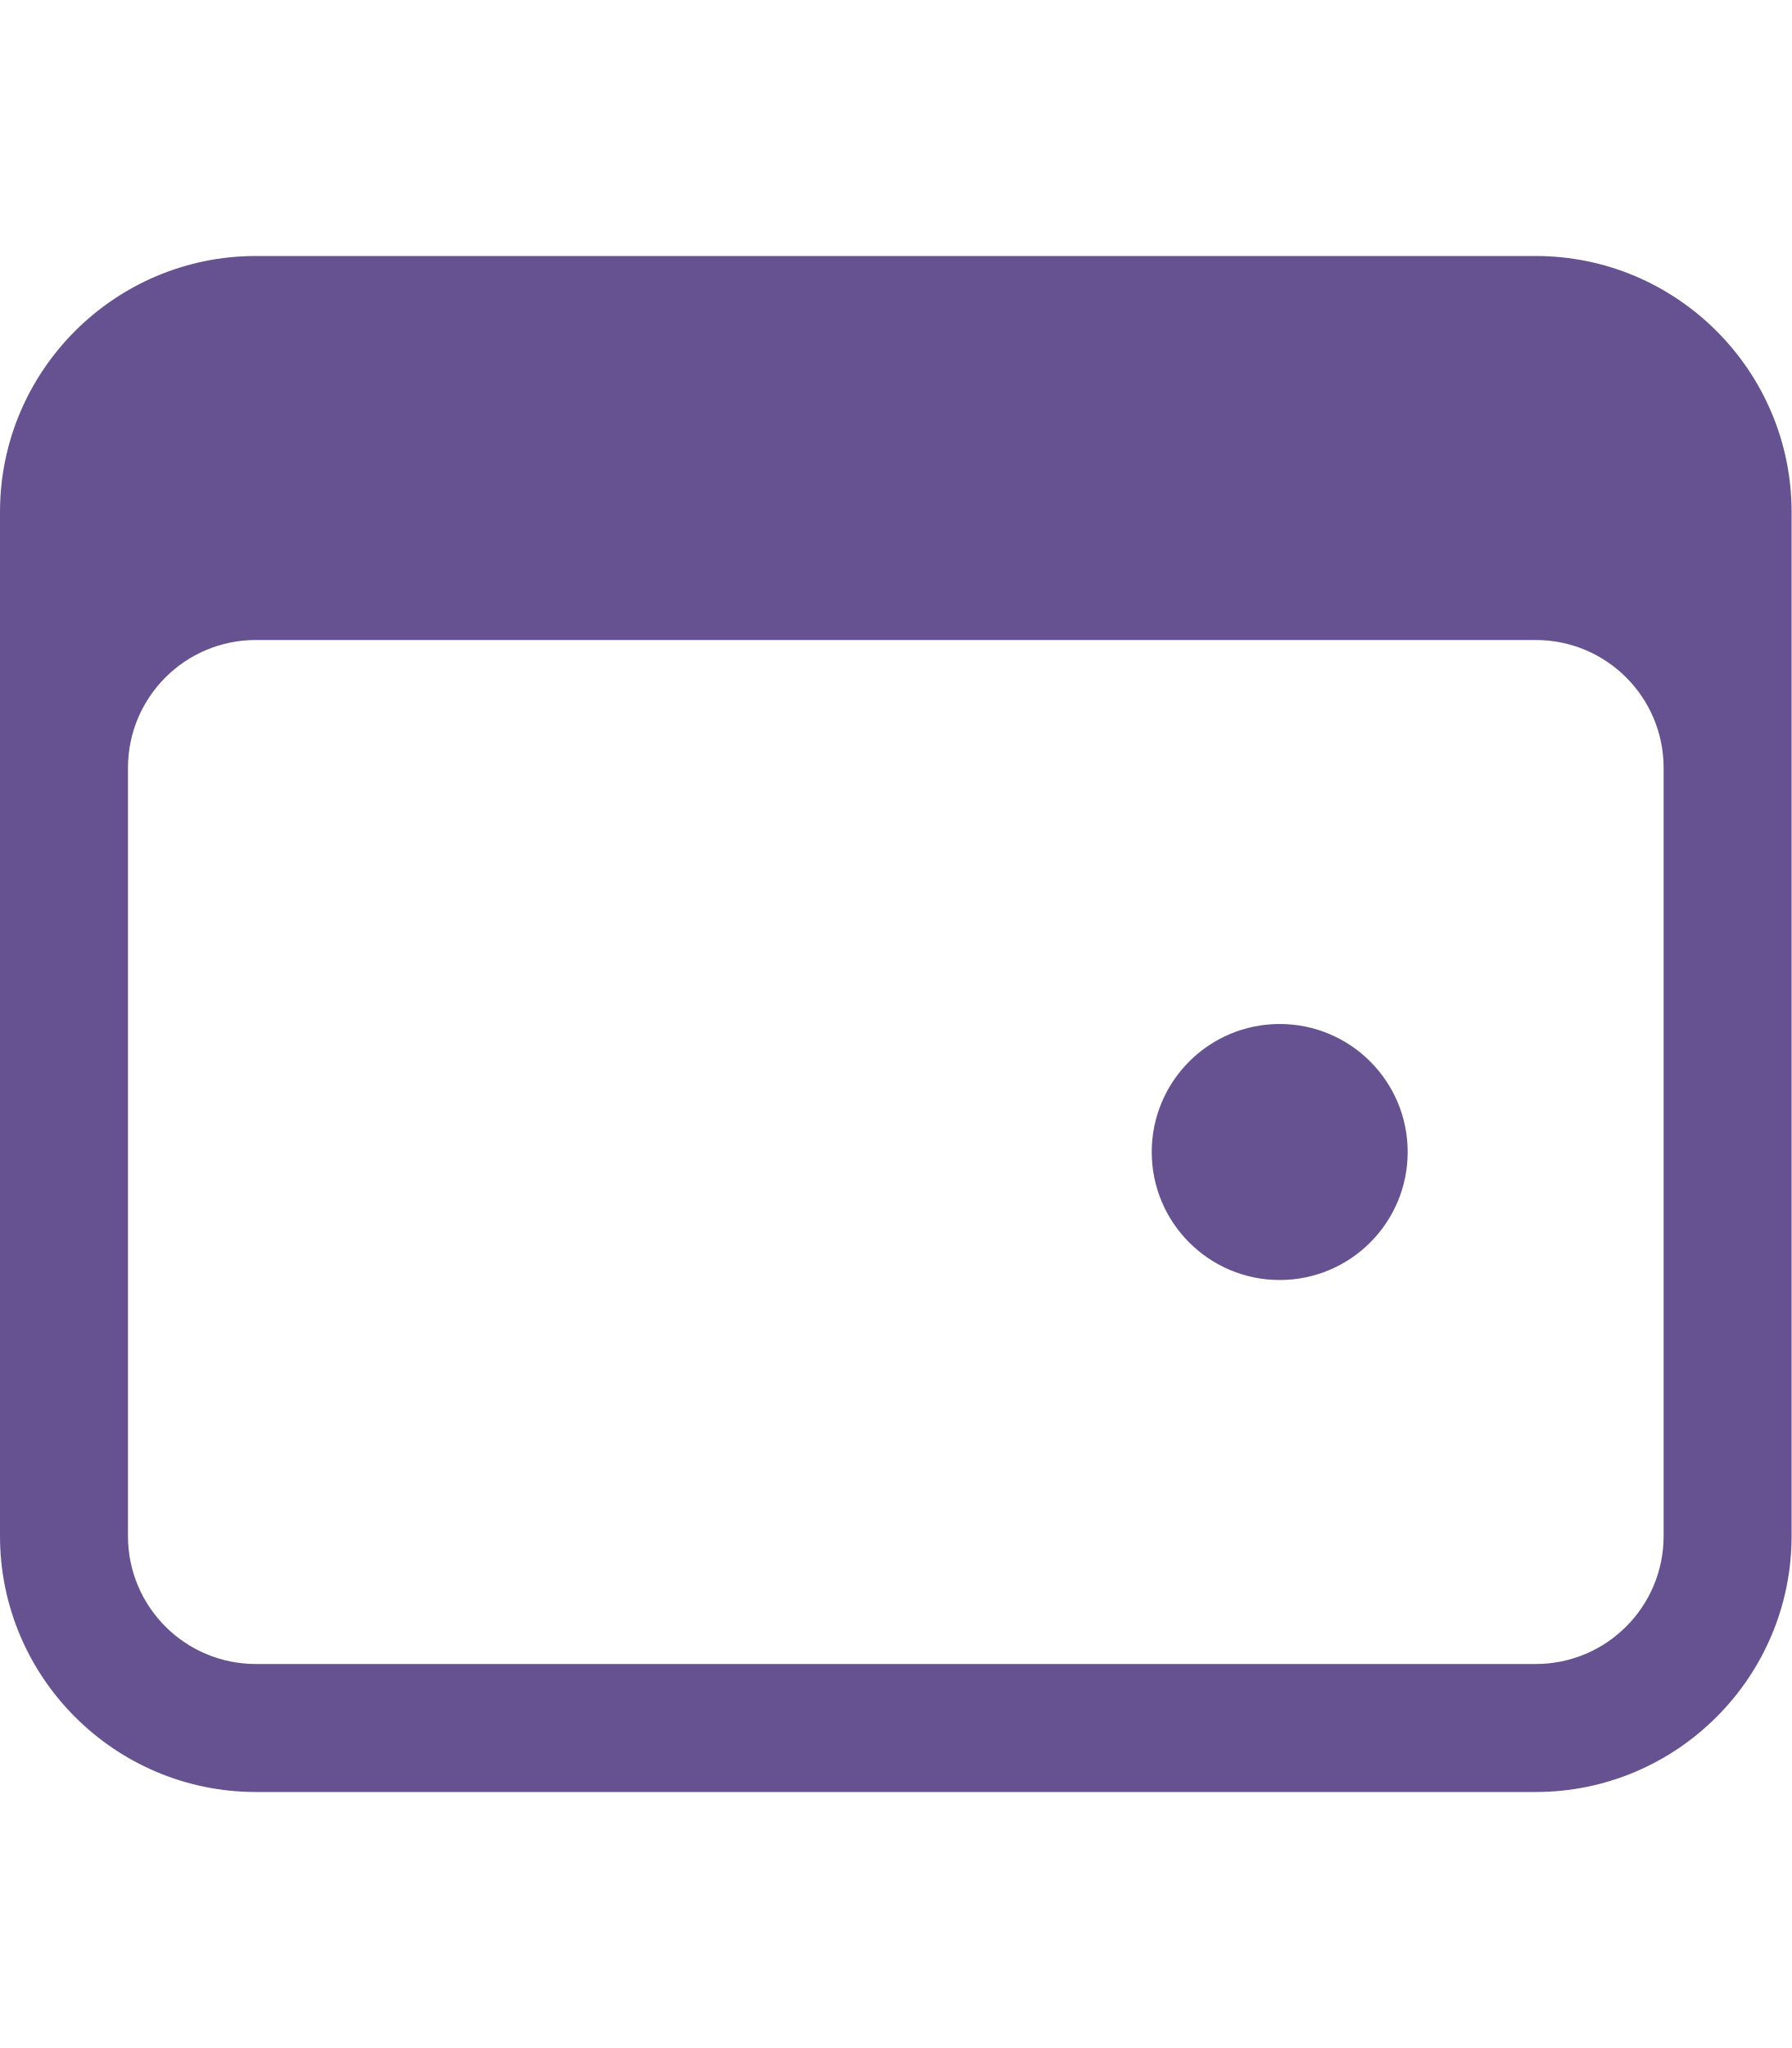
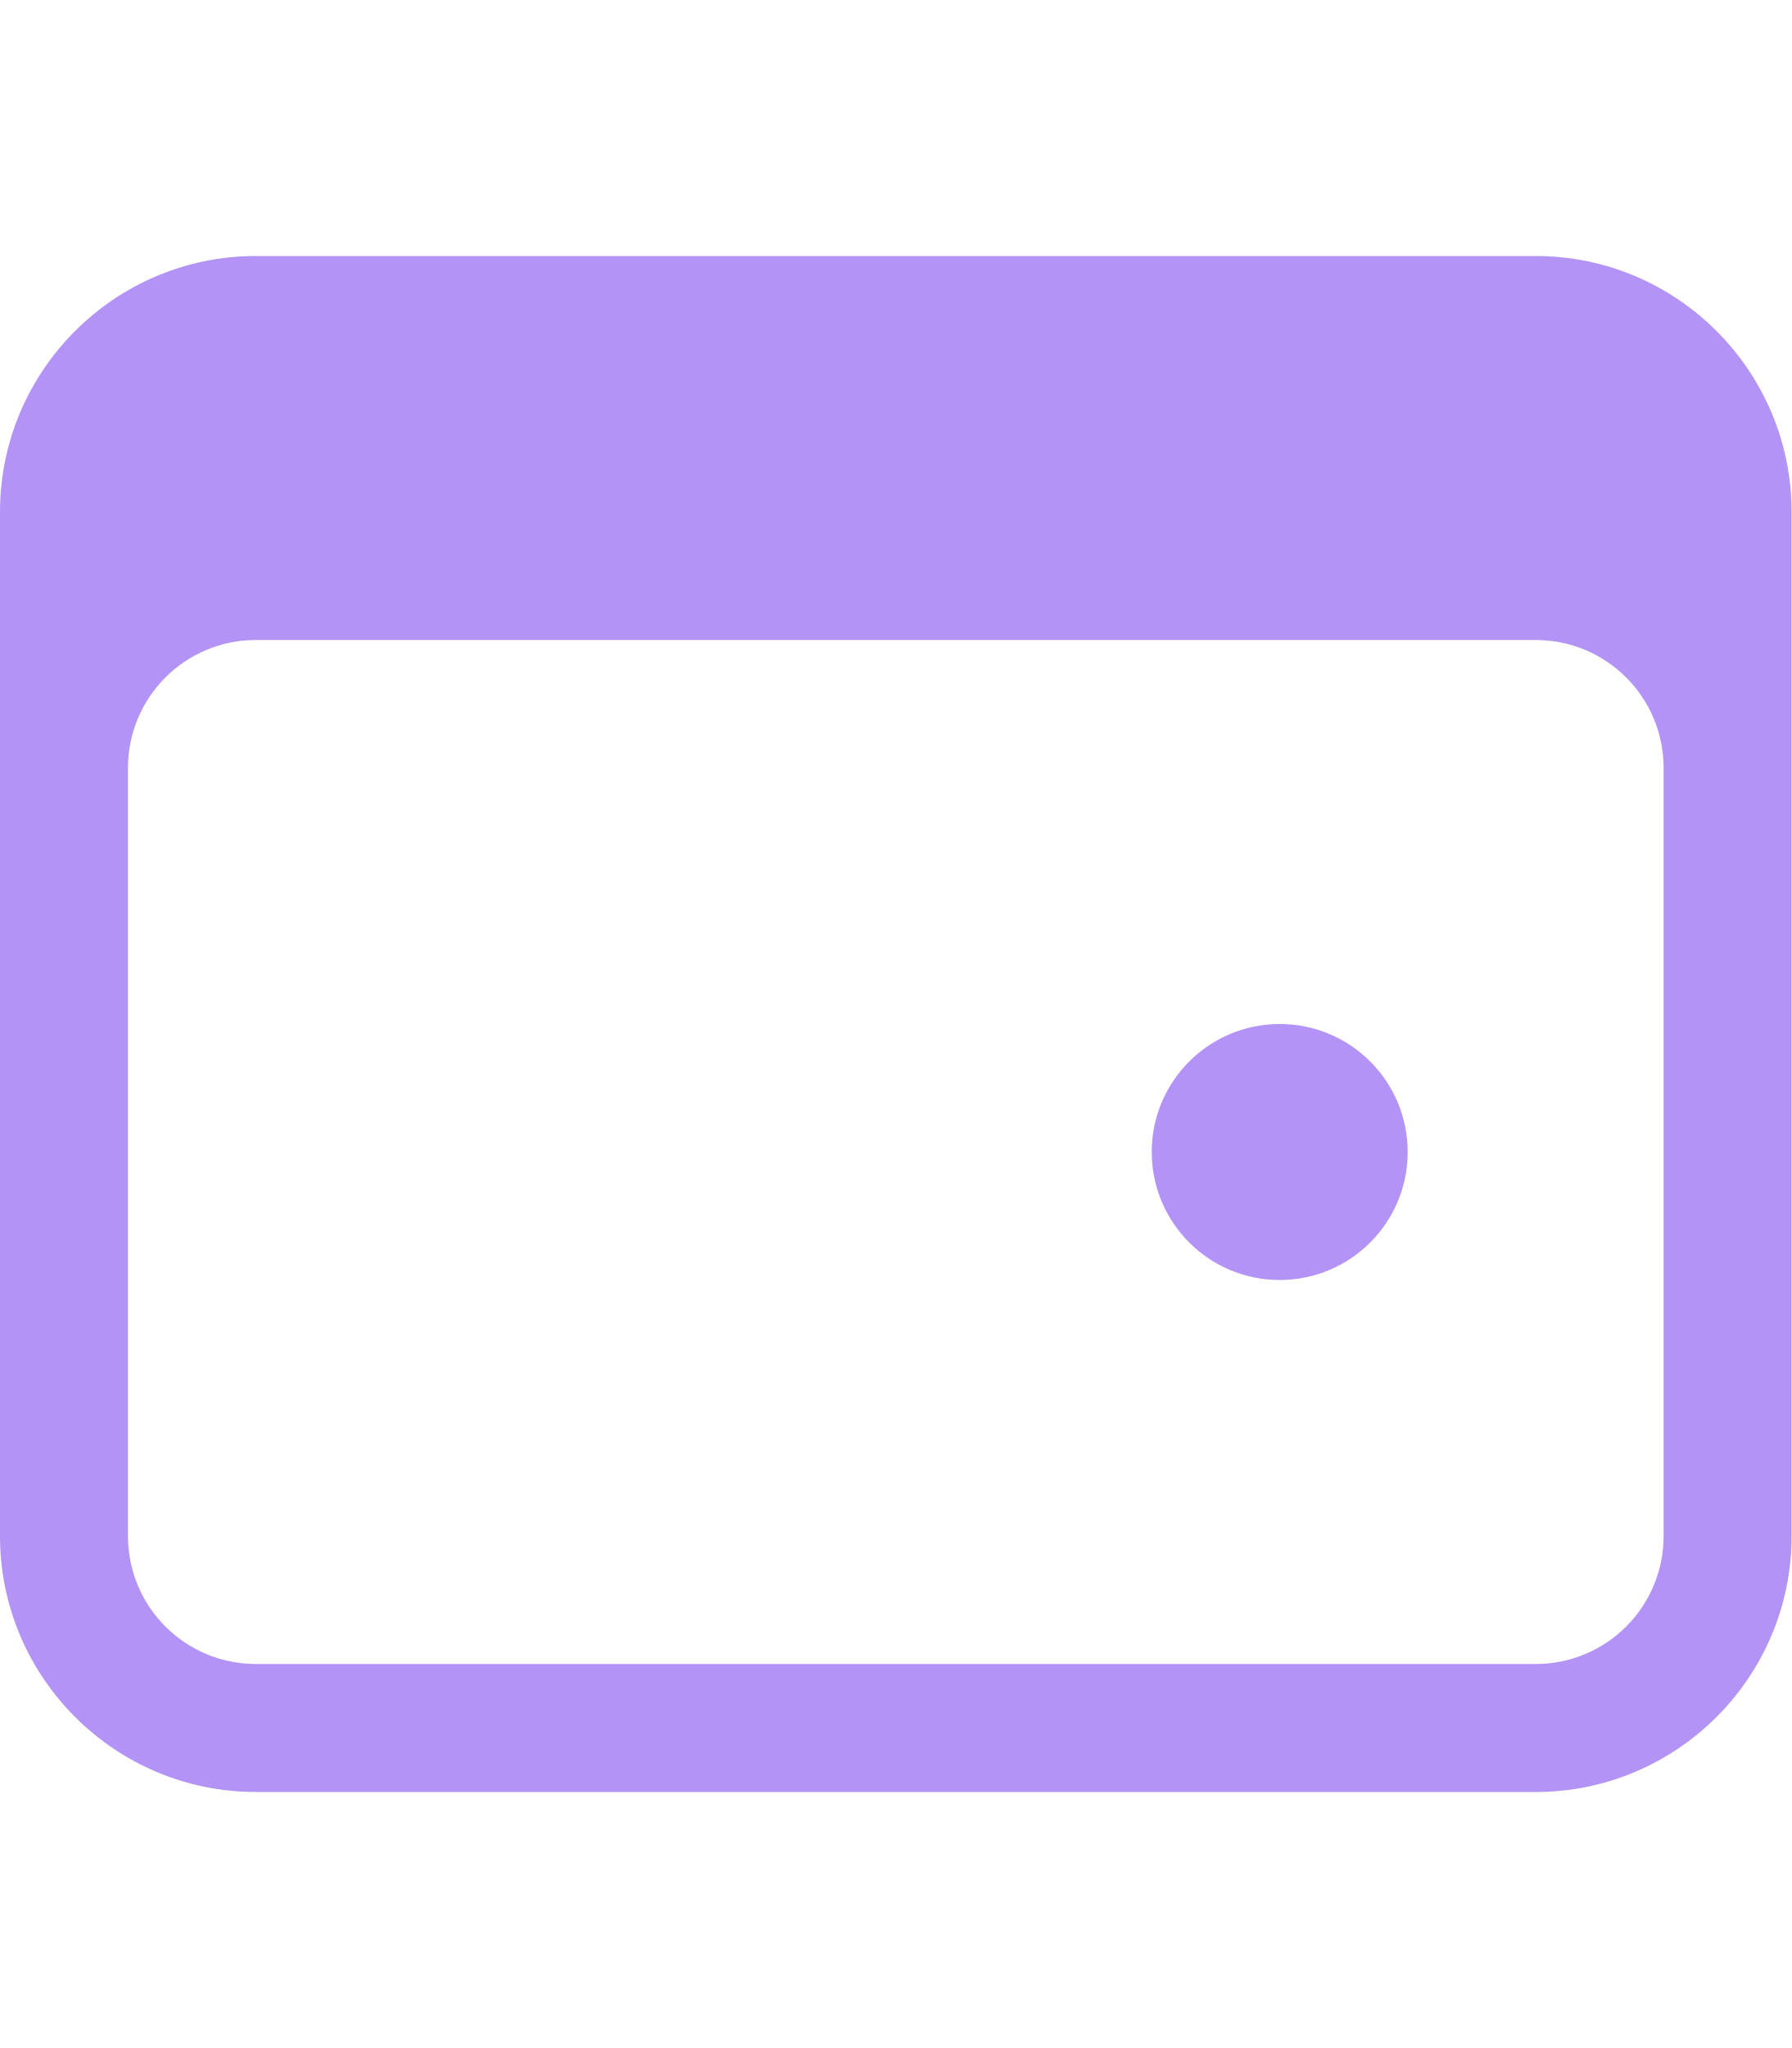
<svg xmlns="http://www.w3.org/2000/svg" viewBox="0 0 448 512">
-   <path fill="#665191" d="M0 128C0 92.7 28.7 64 64 64H384c35.3 0 64 28.7 64 64V384c0 35.3-28.7 64-64 64H64c-35.3 0-64-28.7-64-64V128zm384 32H64c-17.7 0-32 14.3-32 32V384c0 17.7 14.3 32 32 32H384c17.7 0 32-14.3 32-32V192c0-17.7-14.3-32-32-32zm-64 96a32 32 0 1 1 0 64 32 32 0 1 1 0-64z" />
+   <path fill="#b393f5" d="M0 128C0 92.7 28.7 64 64 64H384c35.3 0 64 28.7 64 64V384c0 35.3-28.7 64-64 64H64c-35.3 0-64-28.7-64-64V128zm384 32H64c-17.7 0-32 14.3-32 32V384c0 17.7 14.3 32 32 32H384c17.7 0 32-14.3 32-32V192c0-17.7-14.3-32-32-32zm-64 96a32 32 0 1 1 0 64 32 32 0 1 1 0-64z" />
</svg>
